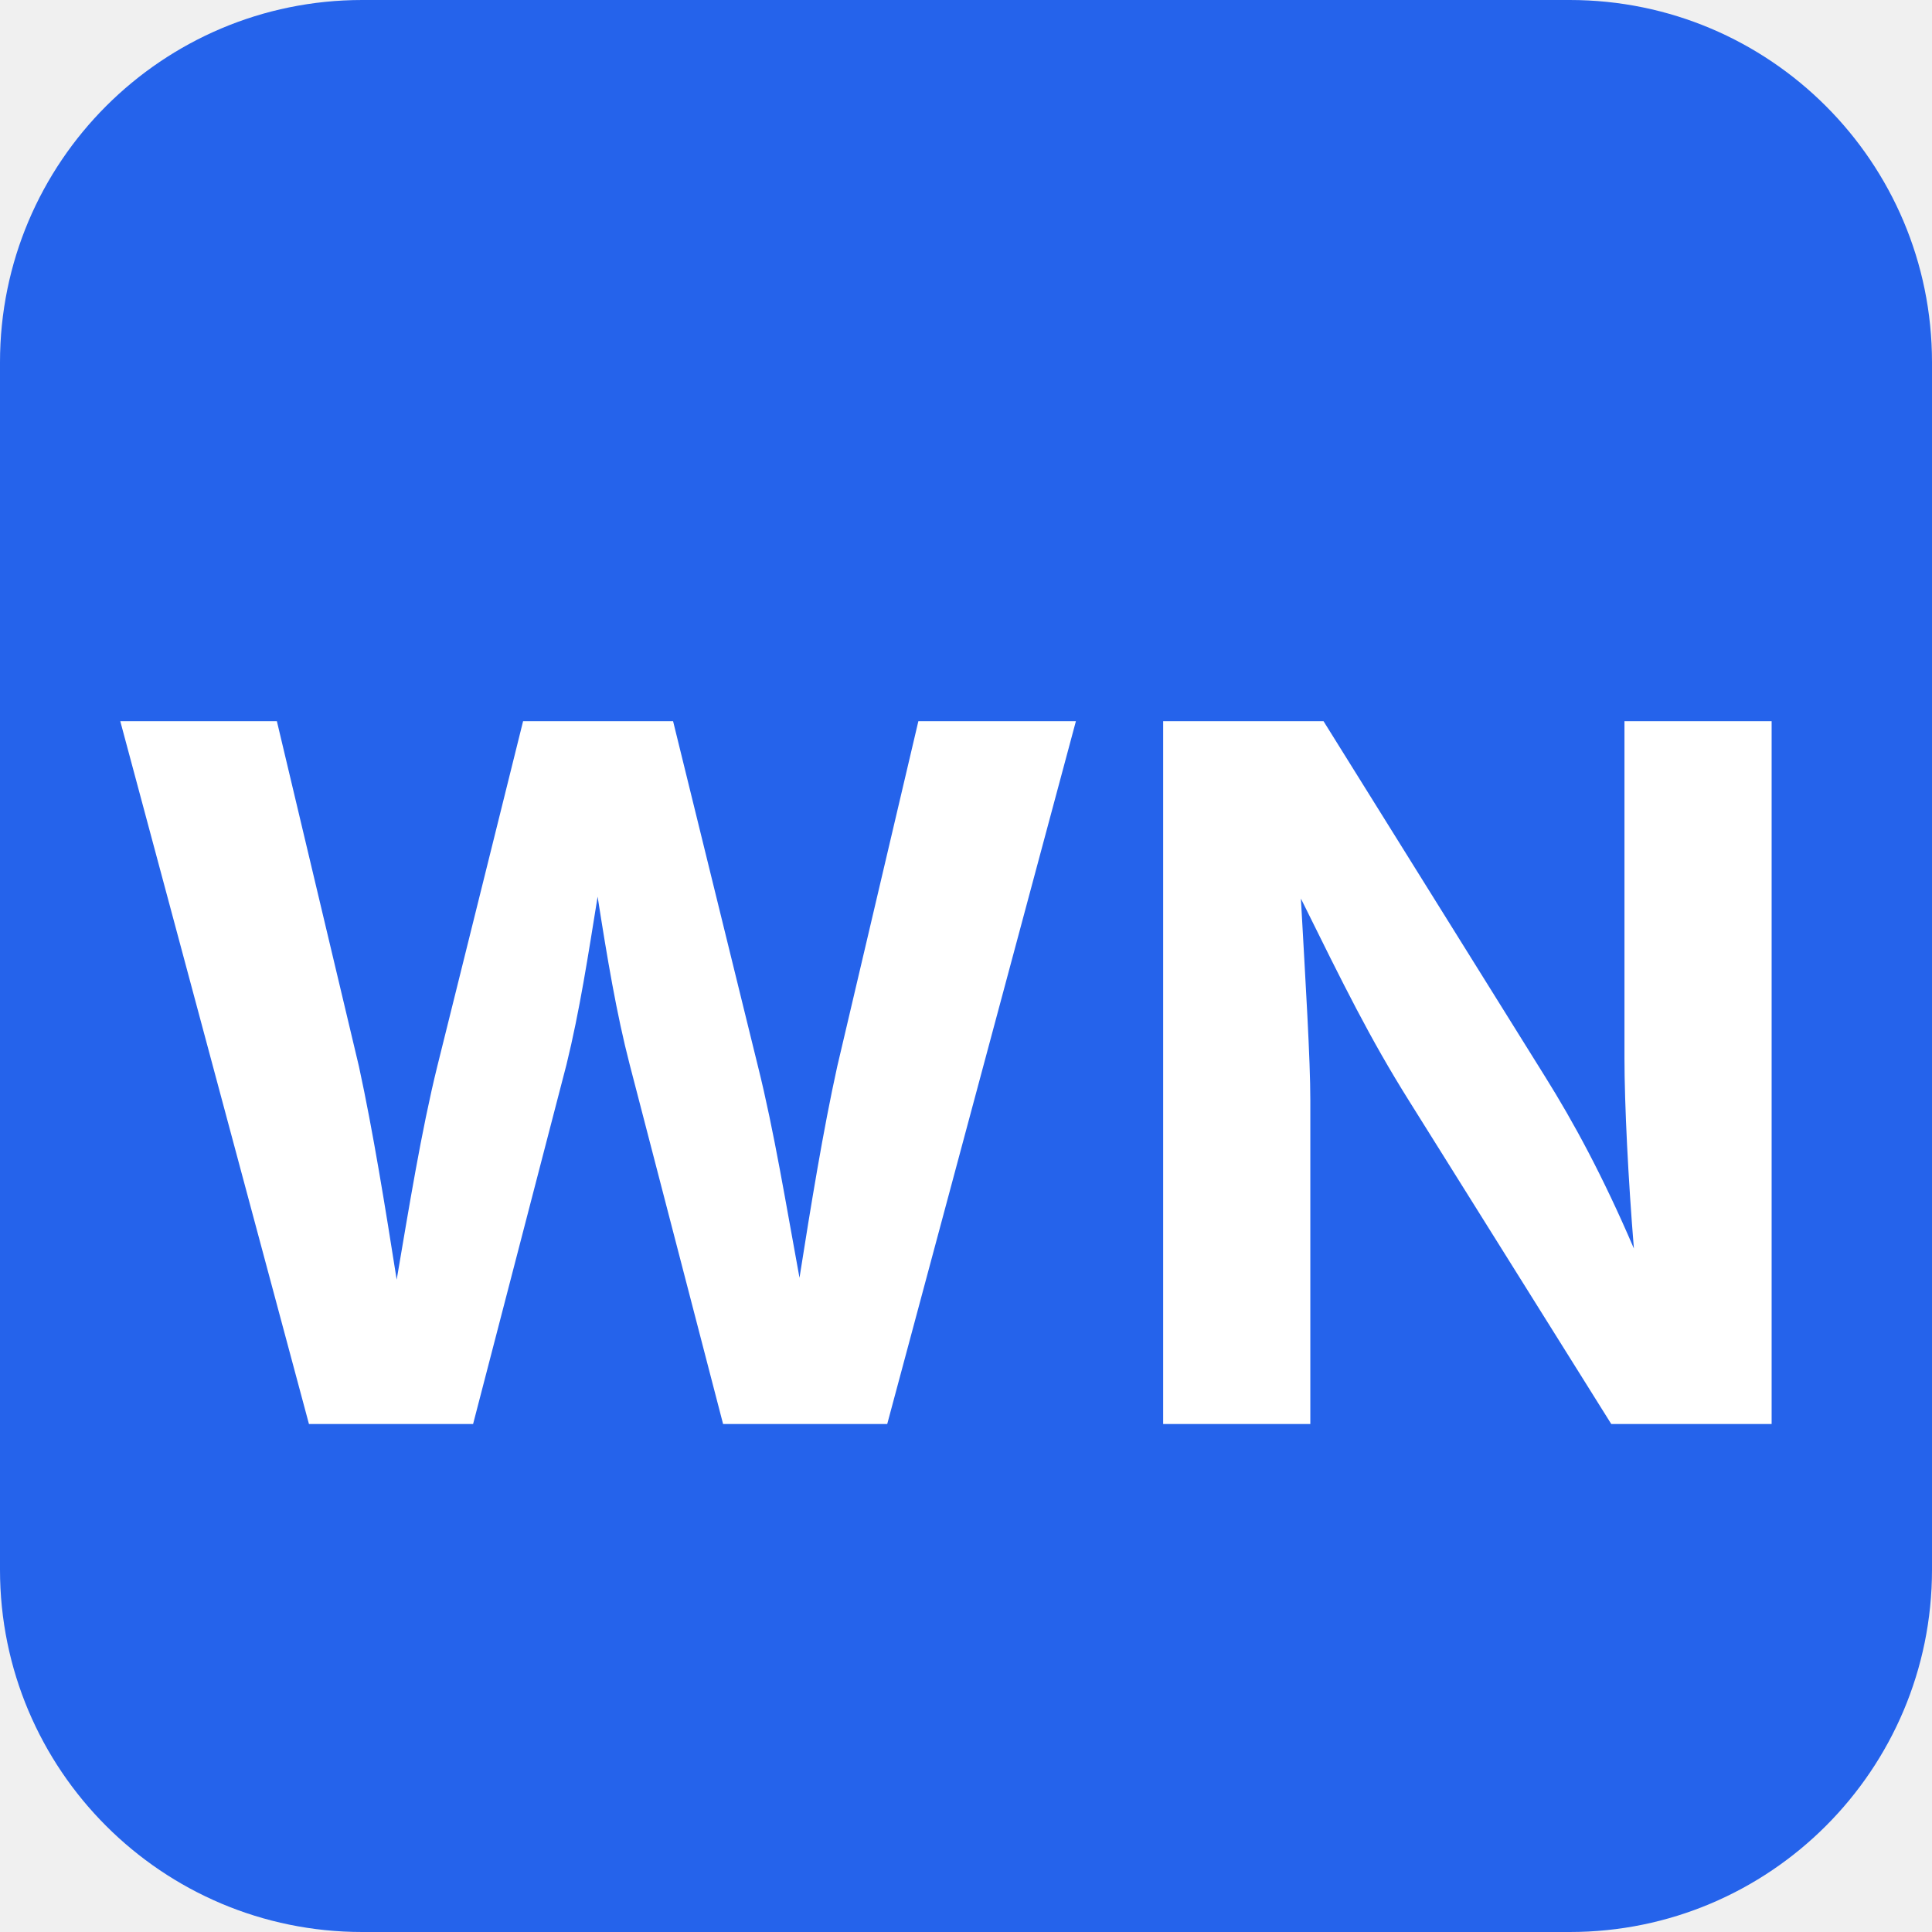
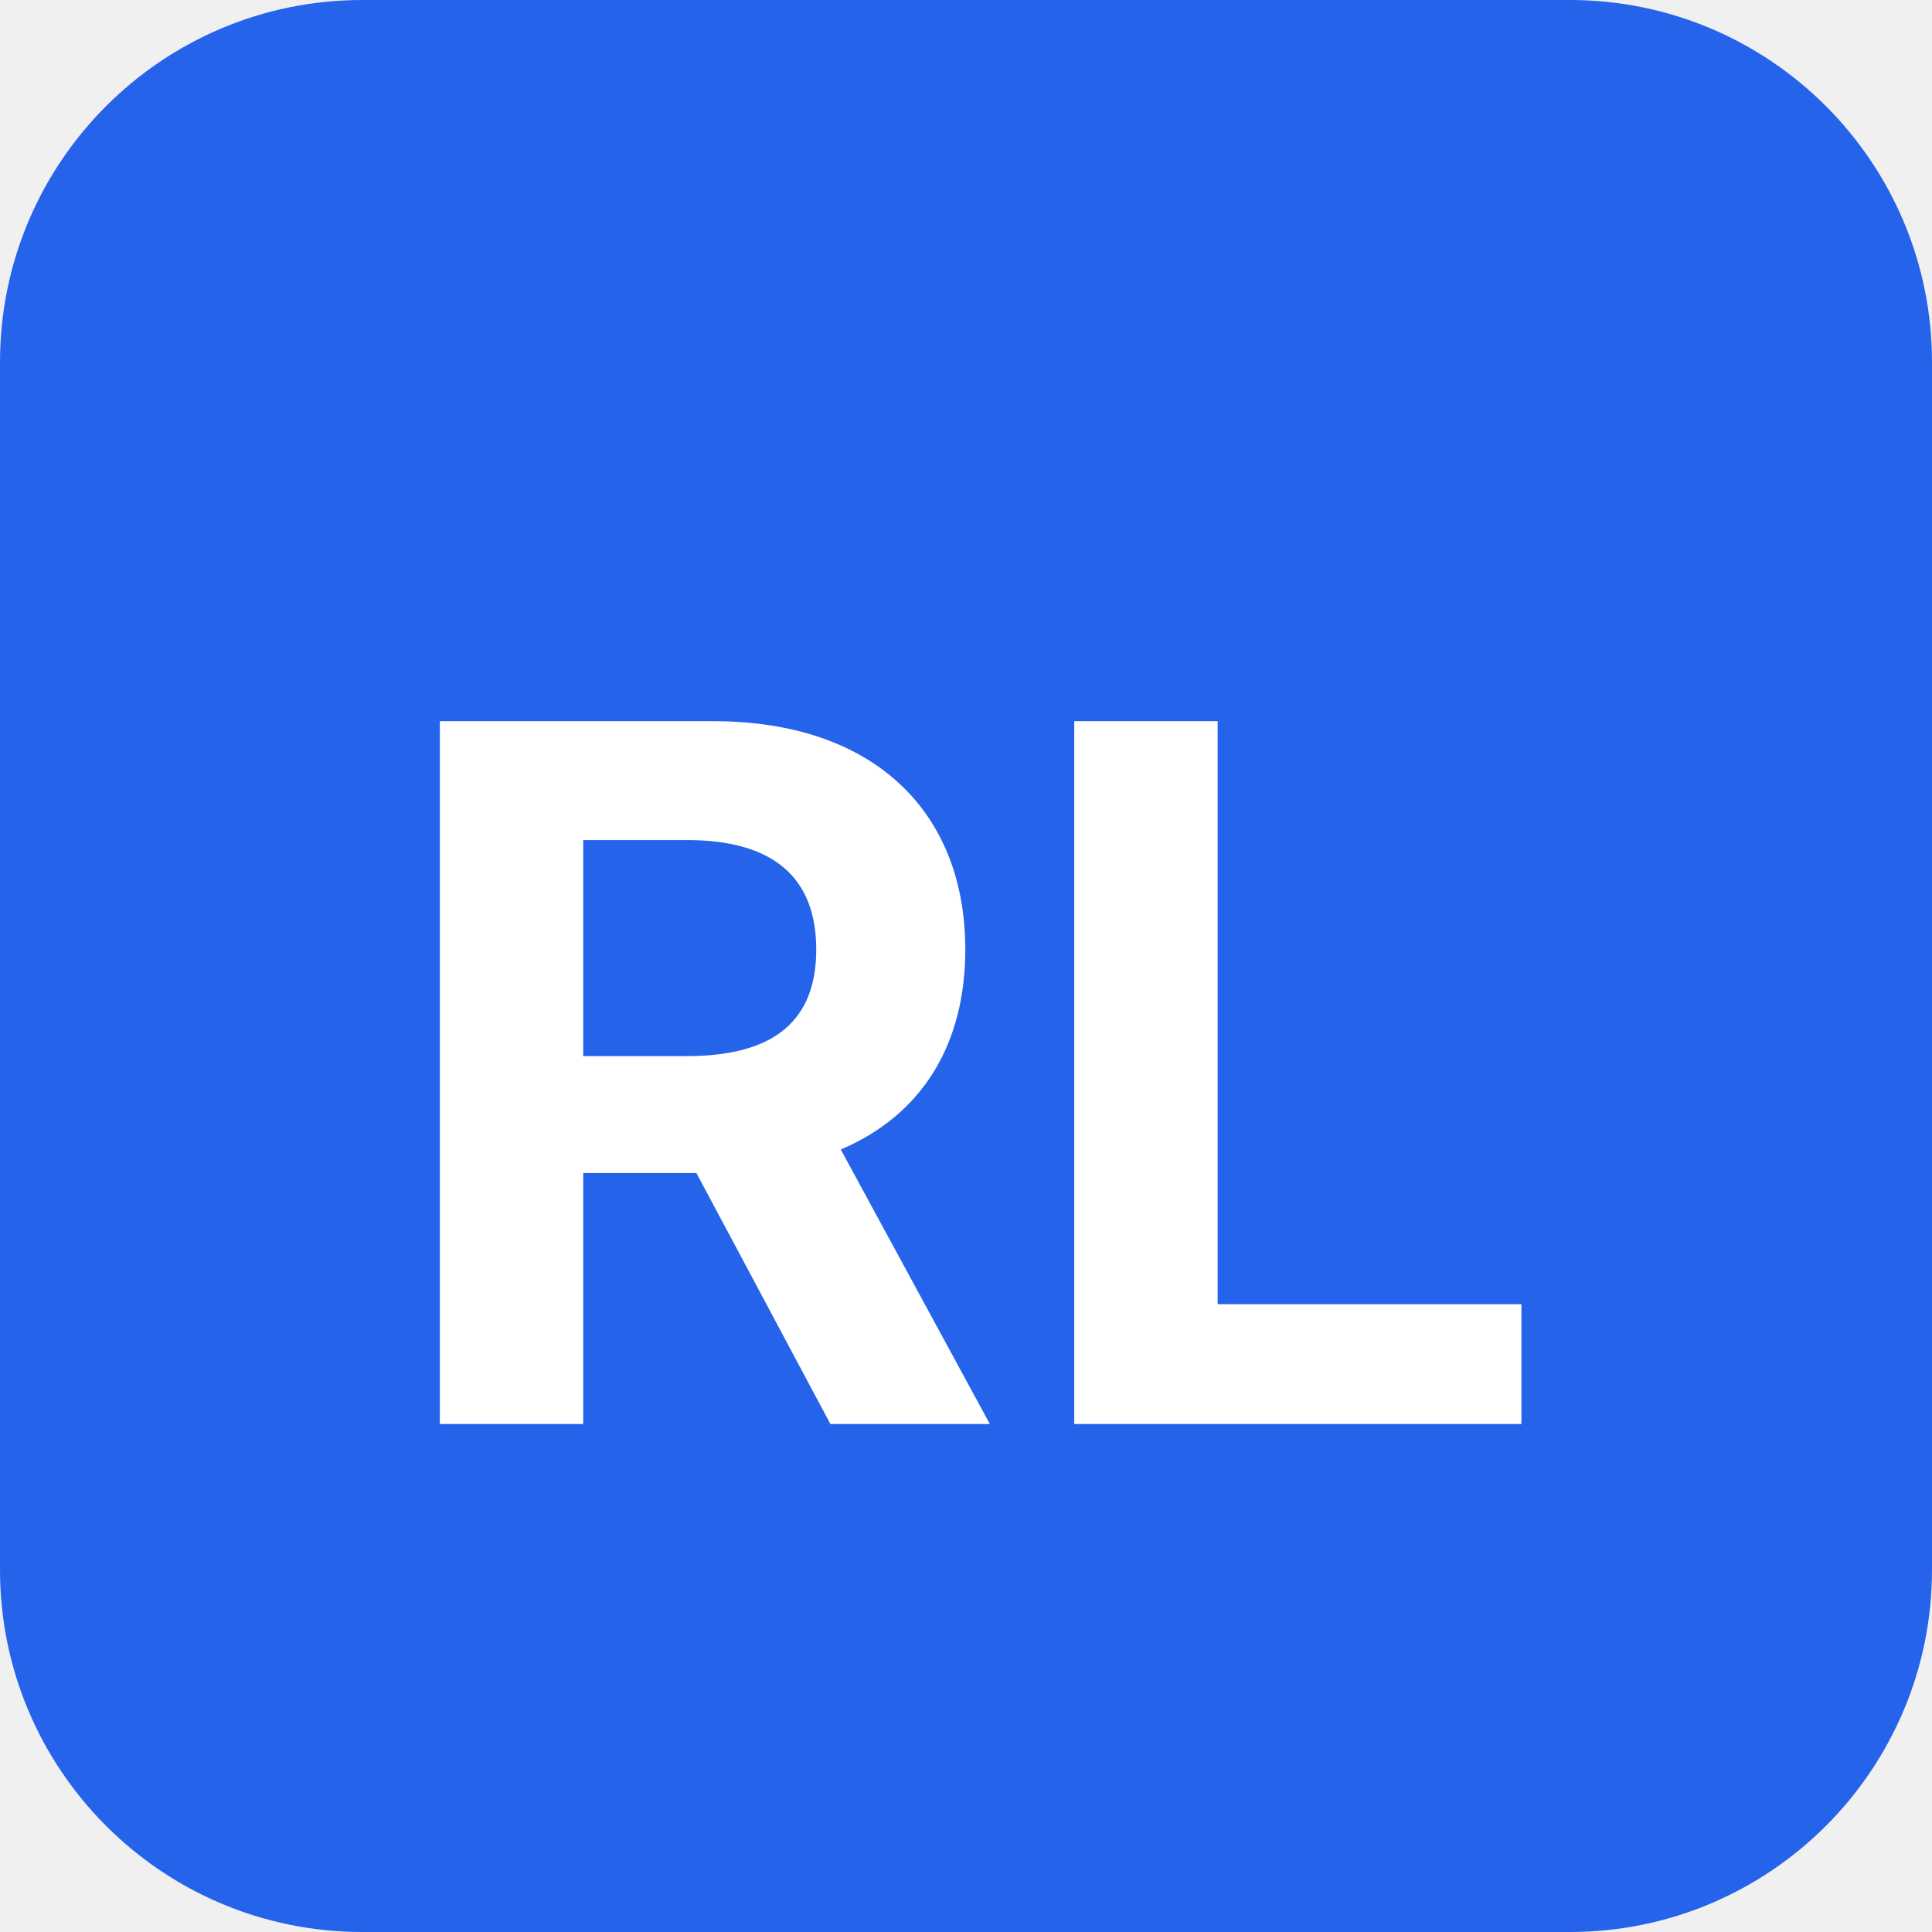
<svg xmlns="http://www.w3.org/2000/svg" viewBox="0 0 32 32">
  <rect width="32" height="32" rx="6" fill="#2563eb" />
-   <text x="50%" y="55%" dominant-baseline="middle" text-anchor="middle" fill="white" font-family="Inter, sans-serif" font-weight="700" font-size="16">WN</text>
+   <text x="50%" y="55%" dominant-baseline="middle" text-anchor="middle" fill="white" font-family="Inter, sans-serif" font-weight="700" font-size="16">RL</text>
</svg>
